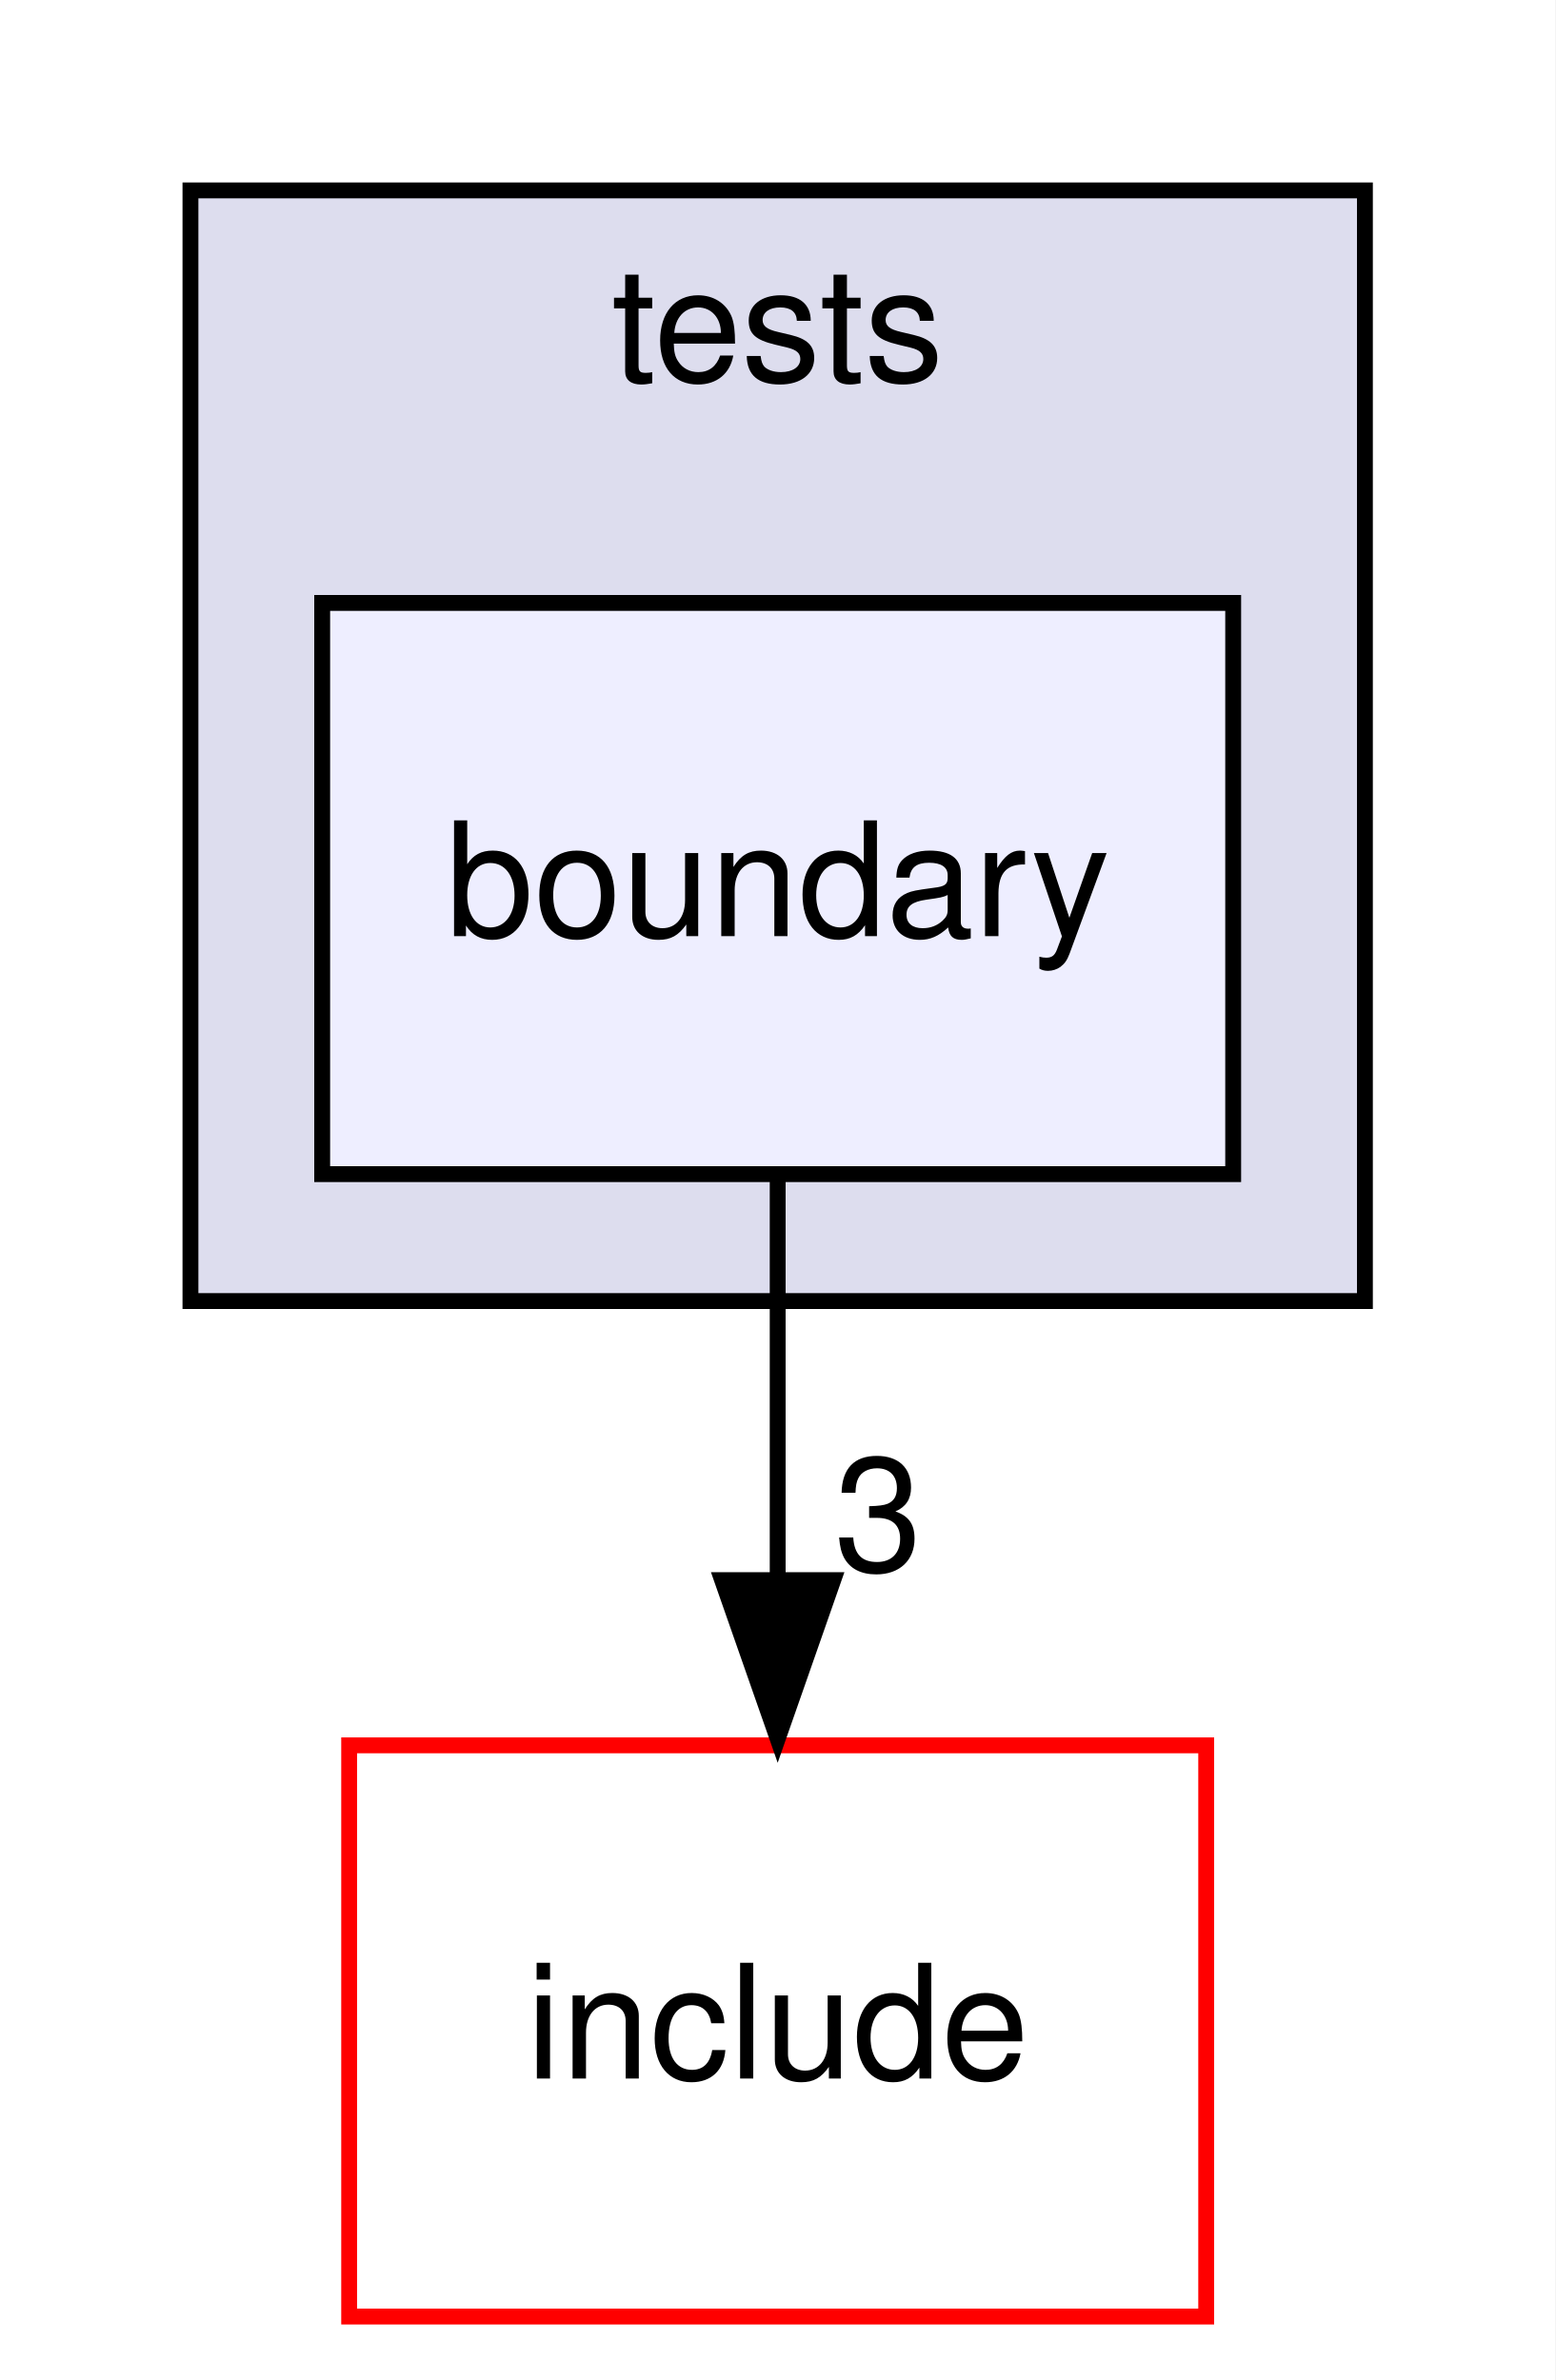
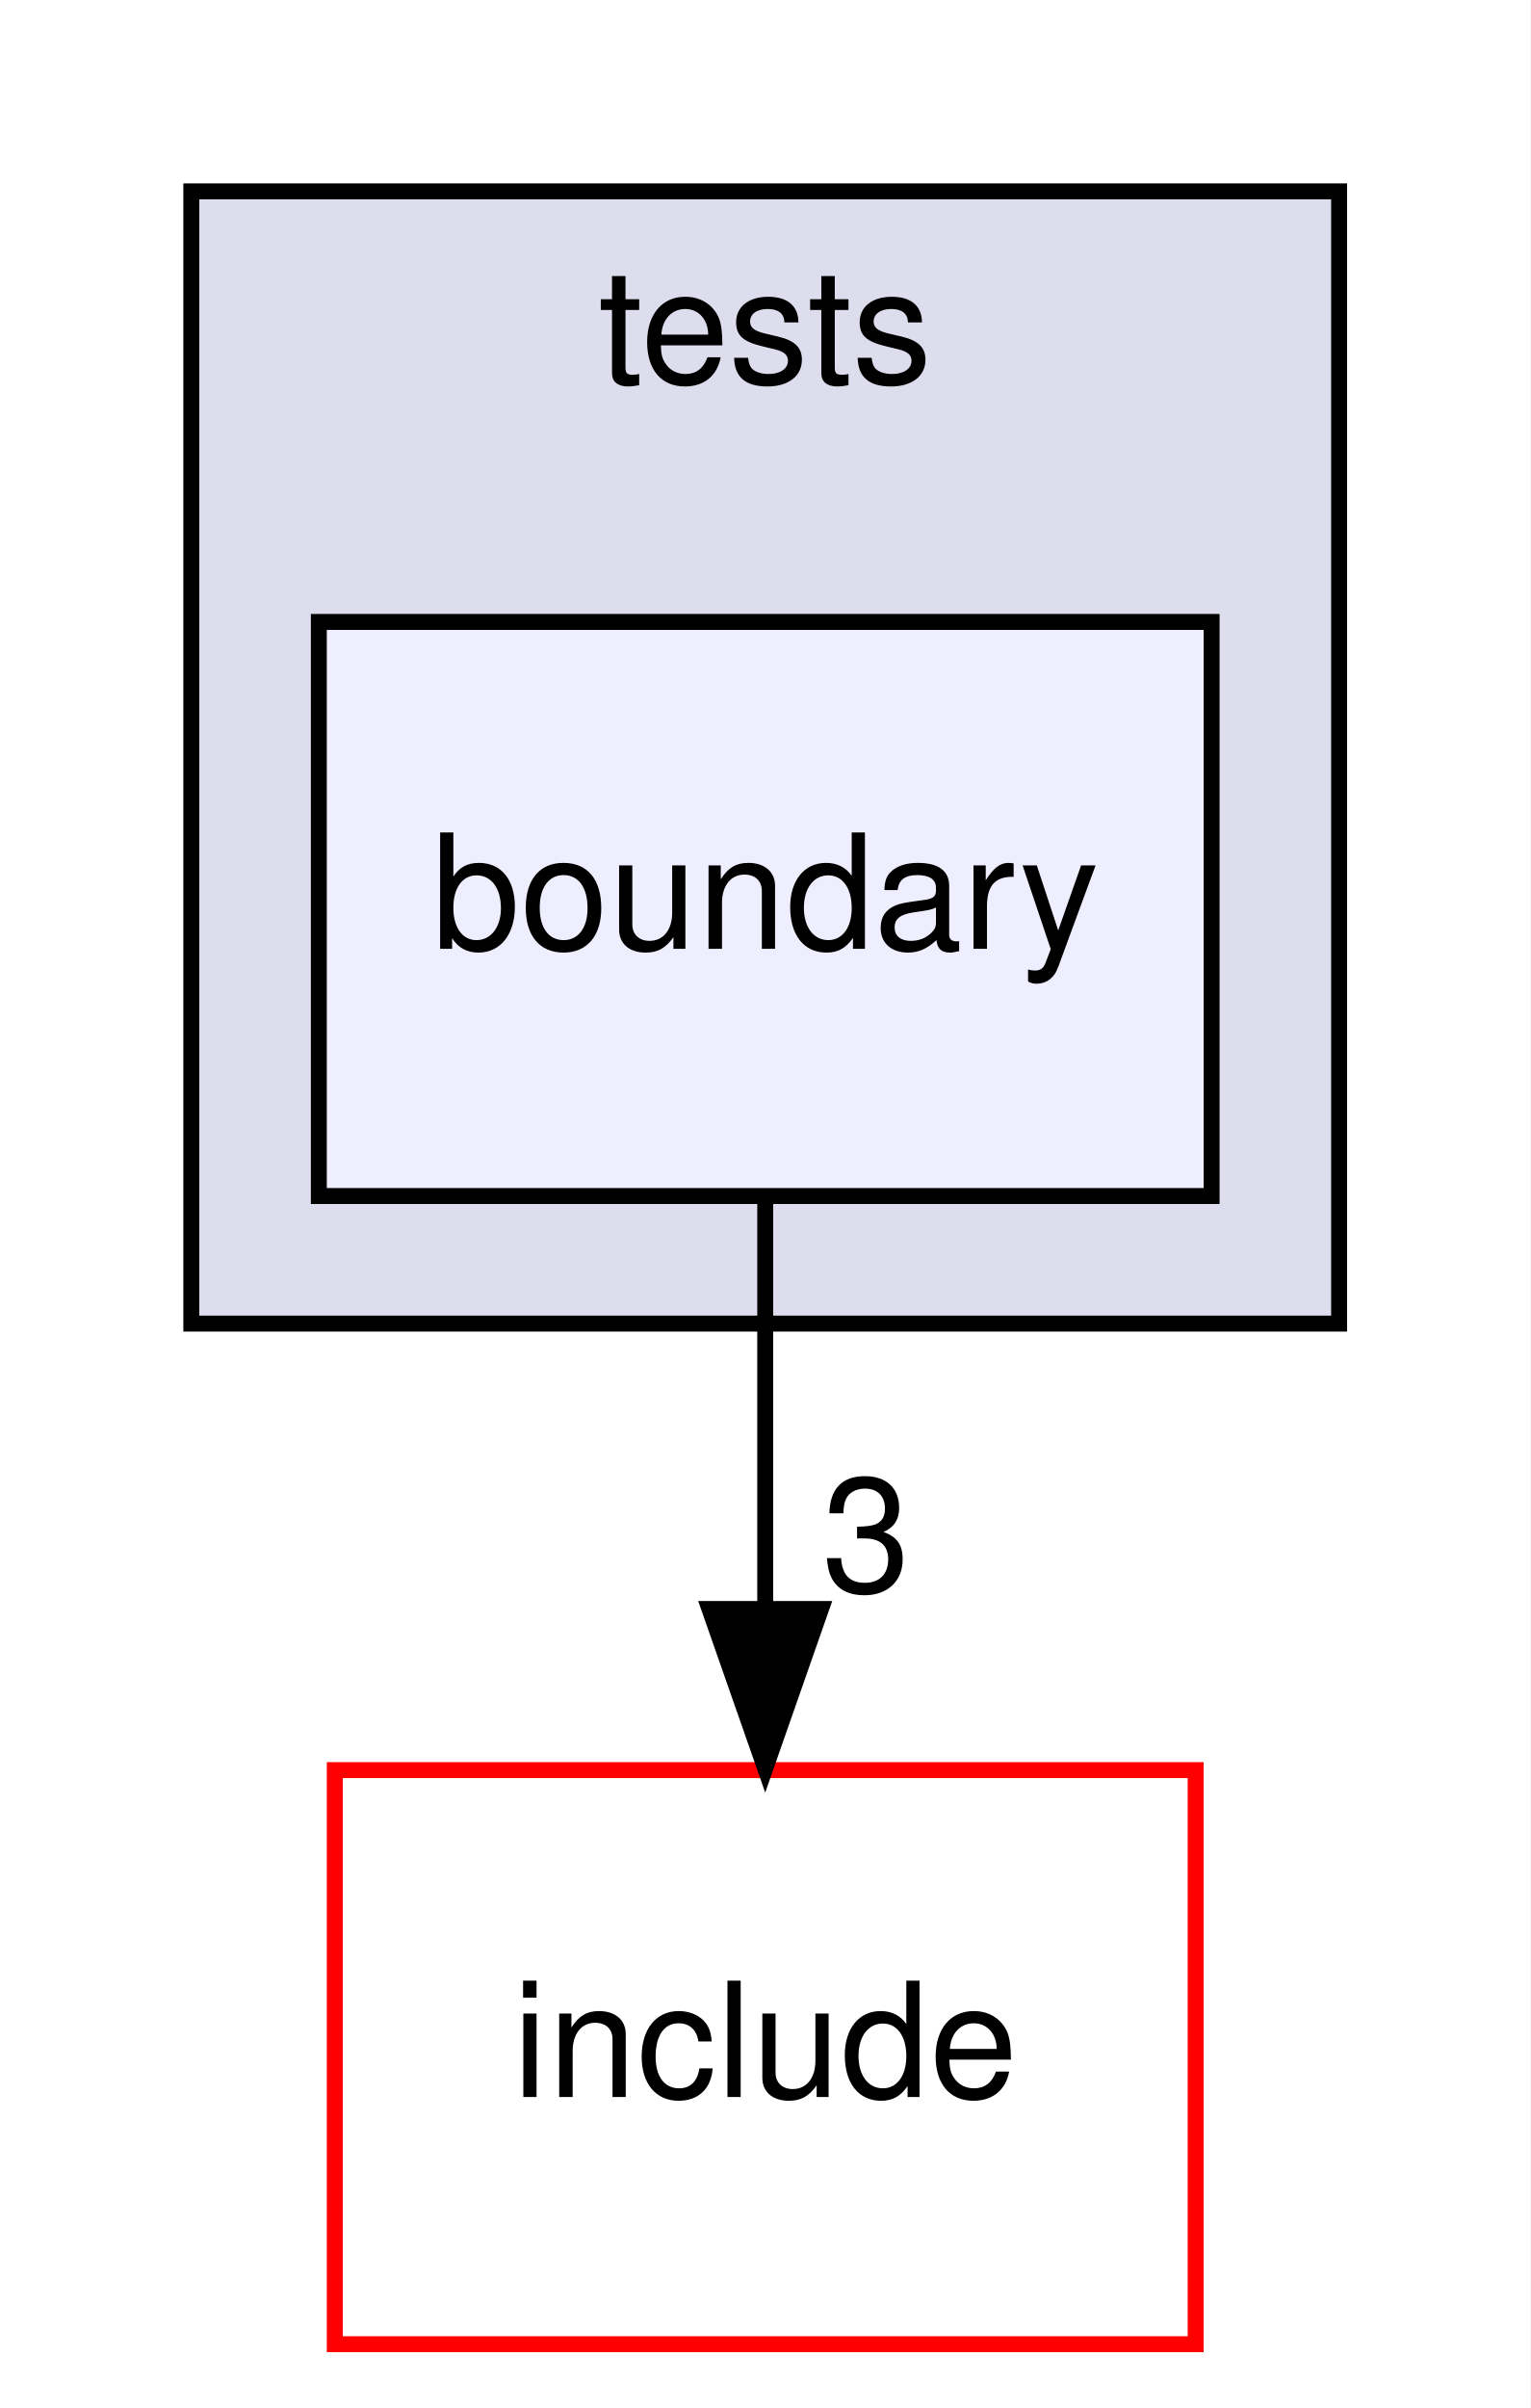
- <svg xmlns="http://www.w3.org/2000/svg" xmlns:xlink="http://www.w3.org/1999/xlink" width="98pt" height="150pt" viewBox="0.00 0.00 98.00 150.00">
-   <g id="graph0" class="graph" transform="scale(1 1) rotate(0) translate(4 146)">
-     <polygon fill="#ffffff" stroke="transparent" points="-4,4 -4,-146 94,-146 94,4 -4,4" />
+ <svg xmlns="http://www.w3.org/2000/svg" xmlns:xlink="http://www.w3.org/1999/xlink" width="96pt" height="151pt" viewBox="0.00 0.00 96.00 151.00">
+   <g id="graph0" class="graph" transform="scale(1 1) rotate(0) translate(4 147)">
+     <polygon fill="white" stroke="none" points="-4,4 -4,-147 92,-147 92,4 -4,4" />
    <g id="clust1" class="cluster">
      <g id="a_clust1">
        <a xlink:href="dir_59425e443f801f1f2fd8bbe4959a3ccf.html" target="_top" xlink:title="tests">
-           <polygon fill="#ddddee" stroke="#000000" points="8,-64 8,-134 82,-134 82,-64 8,-64" />
-           <text text-anchor="middle" x="45" y="-122" font-family="Helvetica,sans-Serif" font-size="10.00" fill="#000000">tests</text>
+           <polygon fill="#ddddee" stroke="black" points="8,-64 8,-135 80,-135 80,-64 8,-64" />
+           <text text-anchor="middle" x="44" y="-123" font-family="Helvetica,sans-Serif" font-size="10.00">tests</text>
        </a>
      </g>
    </g>
    <g id="node1" class="node">
      <g id="a_node1">
        <a xlink:href="dir_8091579afade2b31e281dd516deebd66.html" target="_top" xlink:title="boundary">
-           <polygon fill="#eeeeff" stroke="#000000" points="73.7,-108 16.3,-108 16.3,-72 73.7,-72 73.7,-108" />
-           <text text-anchor="middle" x="45" y="-87" font-family="Helvetica,sans-Serif" font-size="10.00" fill="#000000">boundary</text>
+           <polygon fill="#eeeeff" stroke="black" points="72,-108 16,-108 16,-72 72,-72 72,-108" />
+           <text text-anchor="middle" x="44" y="-87.5" font-family="Helvetica,sans-Serif" font-size="10.00">boundary</text>
        </a>
      </g>
    </g>
    <g id="node2" class="node">
      <g id="a_node2">
        <a xlink:href="dir_d44c64559bbebec7f509842c48db8b23.html" target="_top" xlink:title="include">
-           <polygon fill="#ffffff" stroke="#ff0000" points="72,-36 18,-36 18,0 72,0 72,-36" />
-           <text text-anchor="middle" x="45" y="-15" font-family="Helvetica,sans-Serif" font-size="10.00" fill="#000000">include</text>
+           <polygon fill="white" stroke="red" points="71,-36 17,-36 17,-0 71,-0 71,-36" />
+           <text text-anchor="middle" x="44" y="-15.5" font-family="Helvetica,sans-Serif" font-size="10.00">include</text>
        </a>
      </g>
    </g>
    <g id="edge1" class="edge">
-       <path fill="none" stroke="#000000" d="M45,-71.831C45,-64.131 45,-54.974 45,-46.417" />
-       <polygon fill="#000000" stroke="#000000" points="48.5,-46.413 45,-36.413 41.5,-46.413 48.5,-46.413" />
+       <path fill="none" stroke="black" d="M44,-71.697C44,-63.983 44,-54.712 44,-46.112" />
+       <polygon fill="black" stroke="black" points="47.5,-46.104 44,-36.104 40.5,-46.104 47.5,-46.104" />
      <g id="a_edge1-headlabel">
-         <a xlink:href="dir_000022_000008.html" target="_top" xlink:title="3">
-           <text text-anchor="middle" x="51.339" y="-47.008" font-family="Helvetica,sans-Serif" font-size="10.00" fill="#000000">3</text>
+         <a xlink:href="dir_000024_000010.html" target="_top" xlink:title="3">
+           <text text-anchor="middle" x="50.339" y="-47.199" font-family="Helvetica,sans-Serif" font-size="10.00">3</text>
        </a>
      </g>
    </g>
  </g>
</svg>
